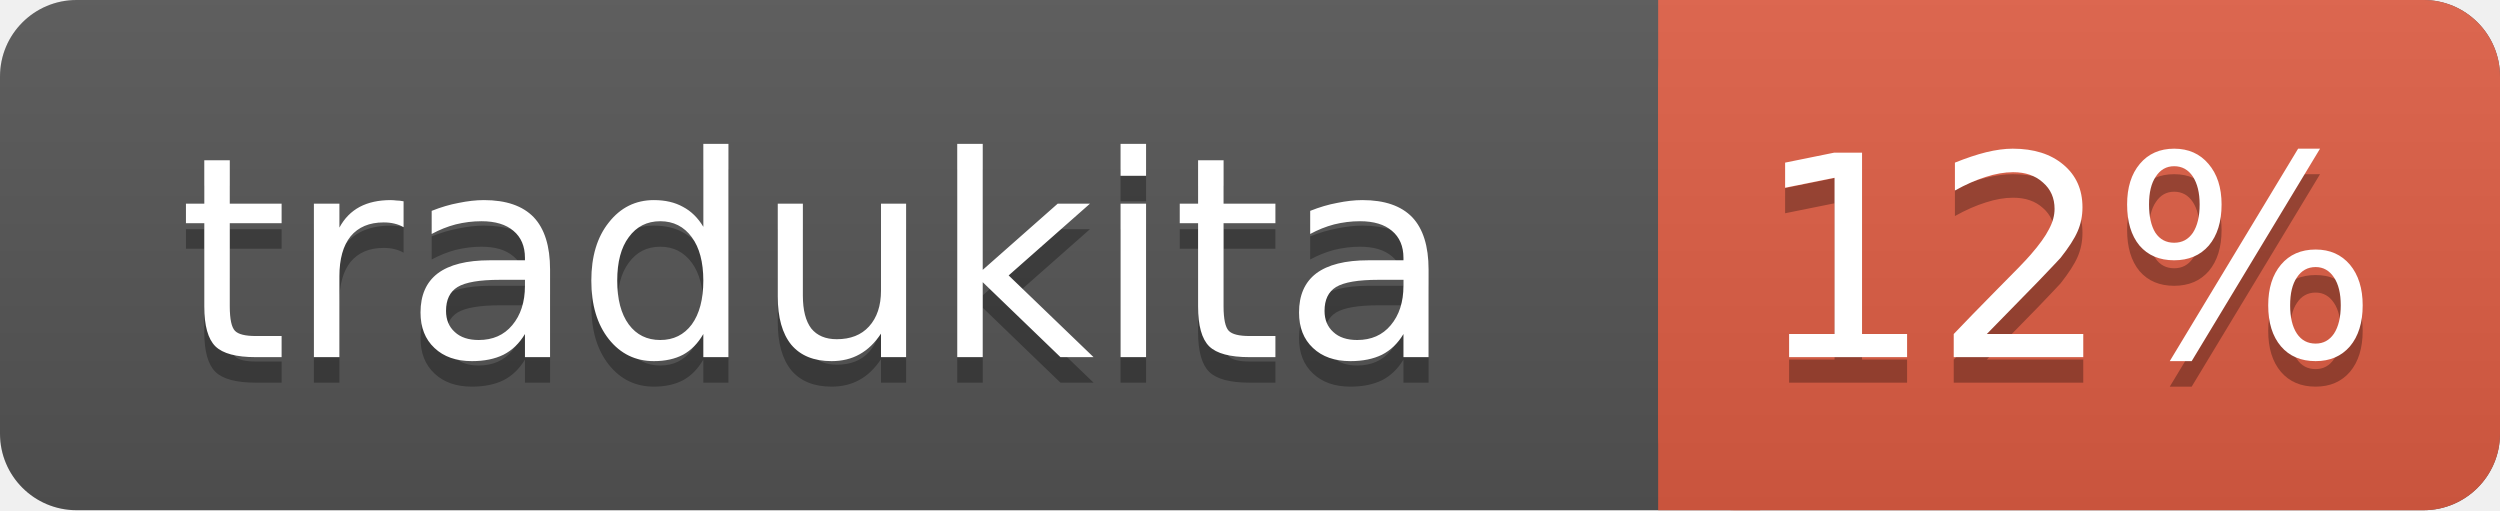
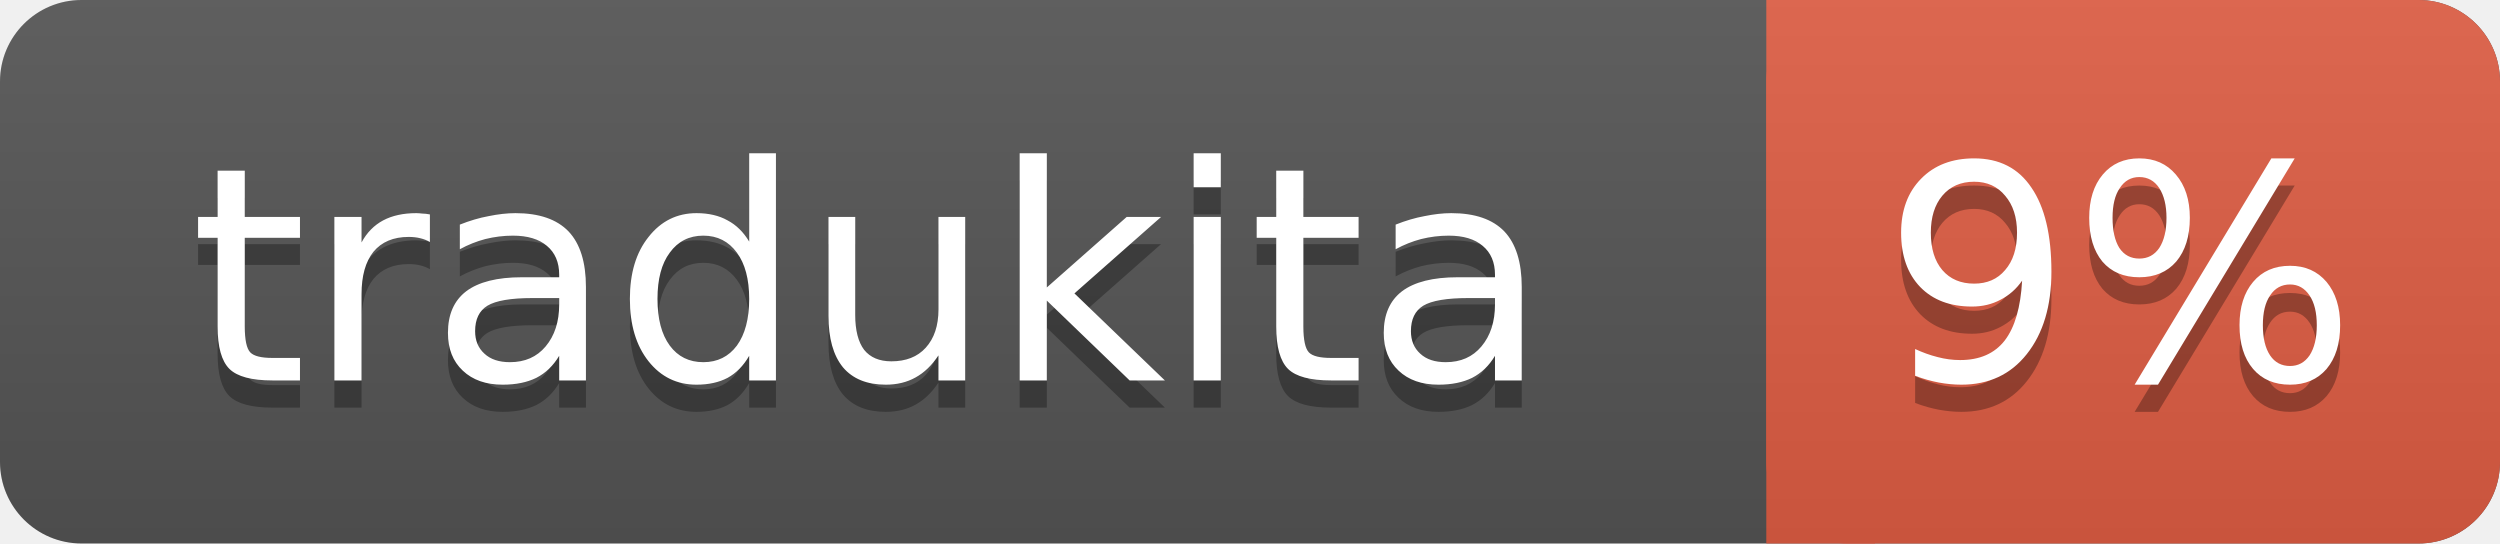
- <svg xmlns="http://www.w3.org/2000/svg" width="98" height="20" xml:lang="en" role="img" aria-label="tradukita 12%">
+ <svg xmlns="http://www.w3.org/2000/svg" width="92" height="20" xml:lang="en" role="img" aria-label="tradukita 9%">
  <linearGradient id="a" x2="0" y2="100%">
    <stop offset="0" stop-color="#bbb" stop-opacity=".1" />
    <stop offset="1" stop-opacity=".1" />
  </linearGradient>
-   <rect width="98" height="20" fill="#555" rx="3" />
-   <rect width="33" height="20" x="65" fill="#e05d44" rx="3" />
+   <rect width="92" height="20" fill="#555" rx="3" />
+   <rect width="27" height="20" x="65" fill="#e05d44" rx="3" />
  <path fill="#e05d44" d="M65 0h4v20h-4z" />
-   <rect width="98" height="20" fill="url(#a)" rx="3" />
+   <rect width="92" height="20" fill="url(#a)" rx="3" />
  <g fill="#fff" font-family="Source Sans,Kurinto Sans,DejaVu Sans,Verdana,Geneva,sans-serif" font-size="11" text-anchor="middle">
    <text x="32" y="15" fill="#010101" fill-opacity=".3">tradukita</text>
    <text x="32" y="14">tradukita</text>
-     <text x="81" y="15" fill="#010101" fill-opacity=".3">12%</text>
-     <text x="81" y="14">12%</text>
+     <text x="78" y="15" fill="#010101" fill-opacity=".3">9%</text>
+     <text x="78" y="14">9%</text>
  </g>
</svg>
